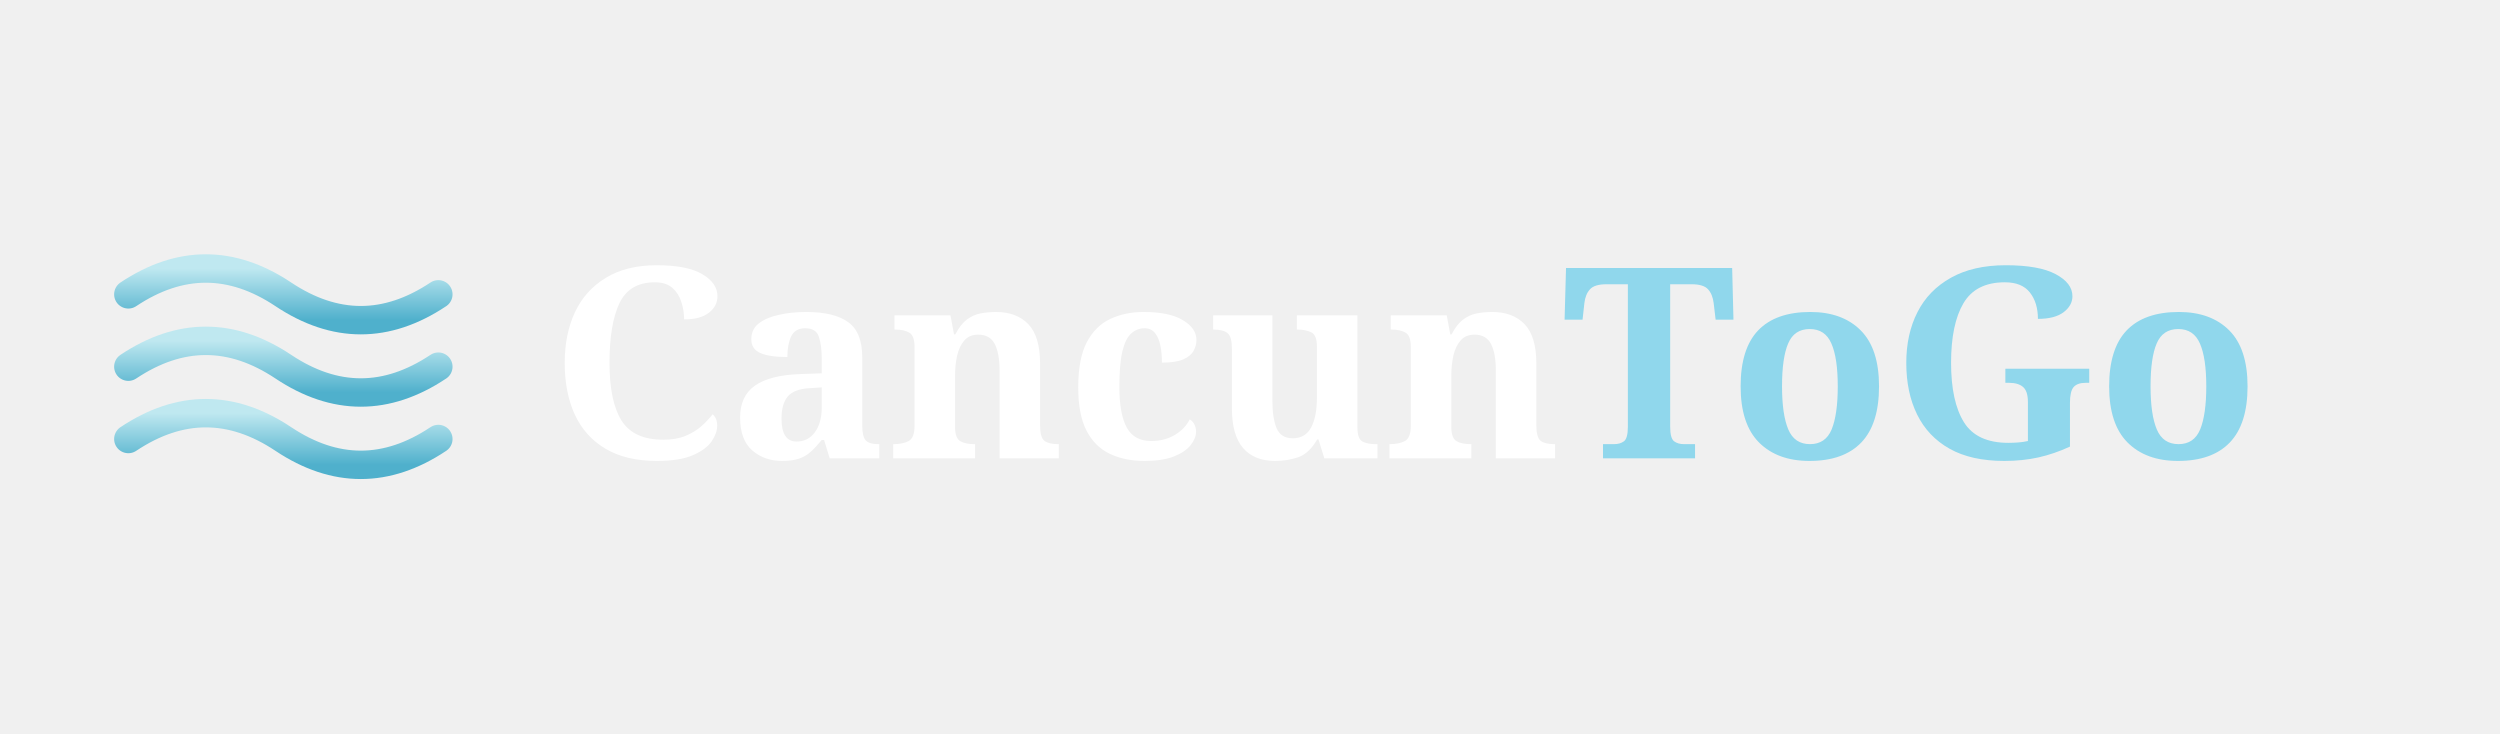
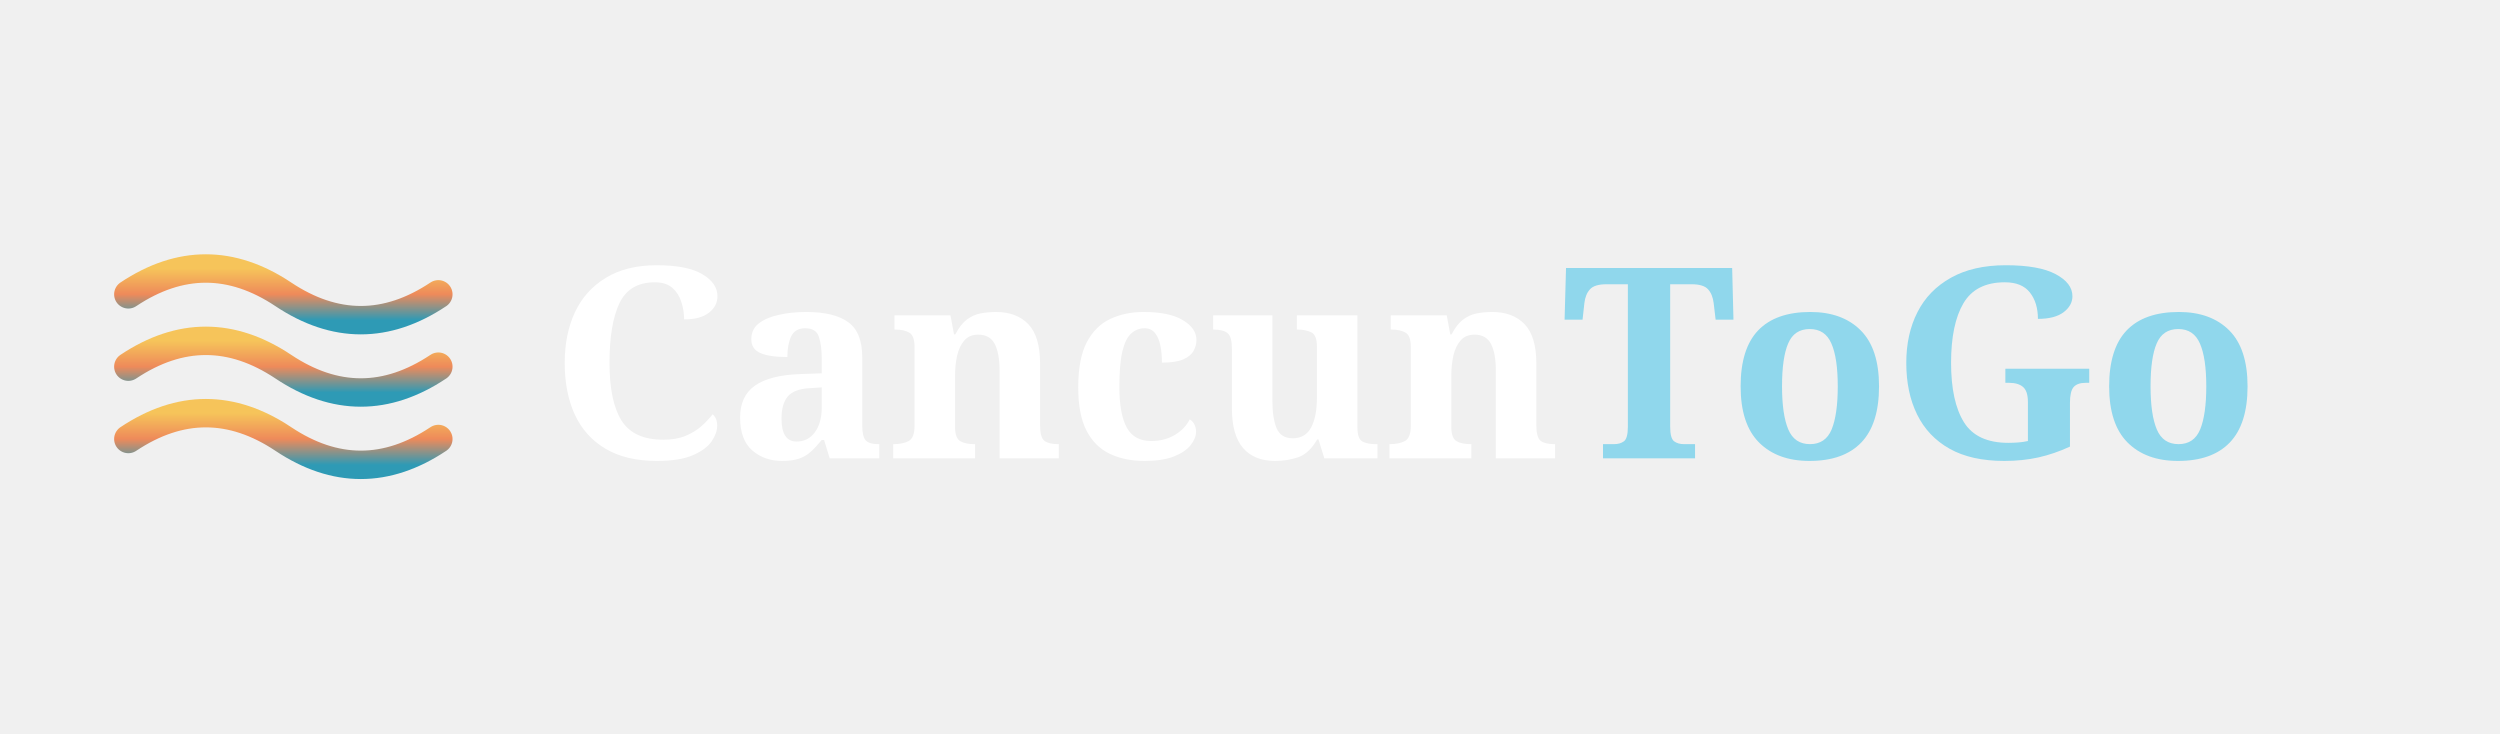
<svg xmlns="http://www.w3.org/2000/svg" width="300" height="88" viewBox="0 0 300 88" role="img" aria-label="CancunToGo">
  <defs>
    <linearGradient id="lk" x1="0" y1="0" x2="0" y2="1">
-       <stop offset="0" stop-color="#BFE8F0" />
-       <stop offset="1" stop-color="#4FB0CC" />
+       <stop offset="0" stop-color="#F6C45A" />
+       <stop offset="0.5" stop-color="#EE8A5A" />
+       <stop offset="1" stop-color="#2E9AB5" />
    </linearGradient>
  </defs>
  <g transform="translate(34 44) scale(0.62) translate(-50 -50)" fill="none" stroke="url(#lk)" stroke-width="5.5" stroke-linecap="round">
    <path d="M20 36 Q35 26 50 36 Q65 46 80 36" />
    <path d="M20 50 Q35 40 50 50 Q65 60 80 50" />
    <path d="M20 64 Q35 54 50 64 Q65 74 80 64" />
  </g>
  <text x="66" y="55" font-family="Georgia, serif" font-size="32" font-weight="bold" fill="#FFFFFF">Cancun<tspan fill="#90D7EC">ToGo</tspan>
  </text>
</svg>
